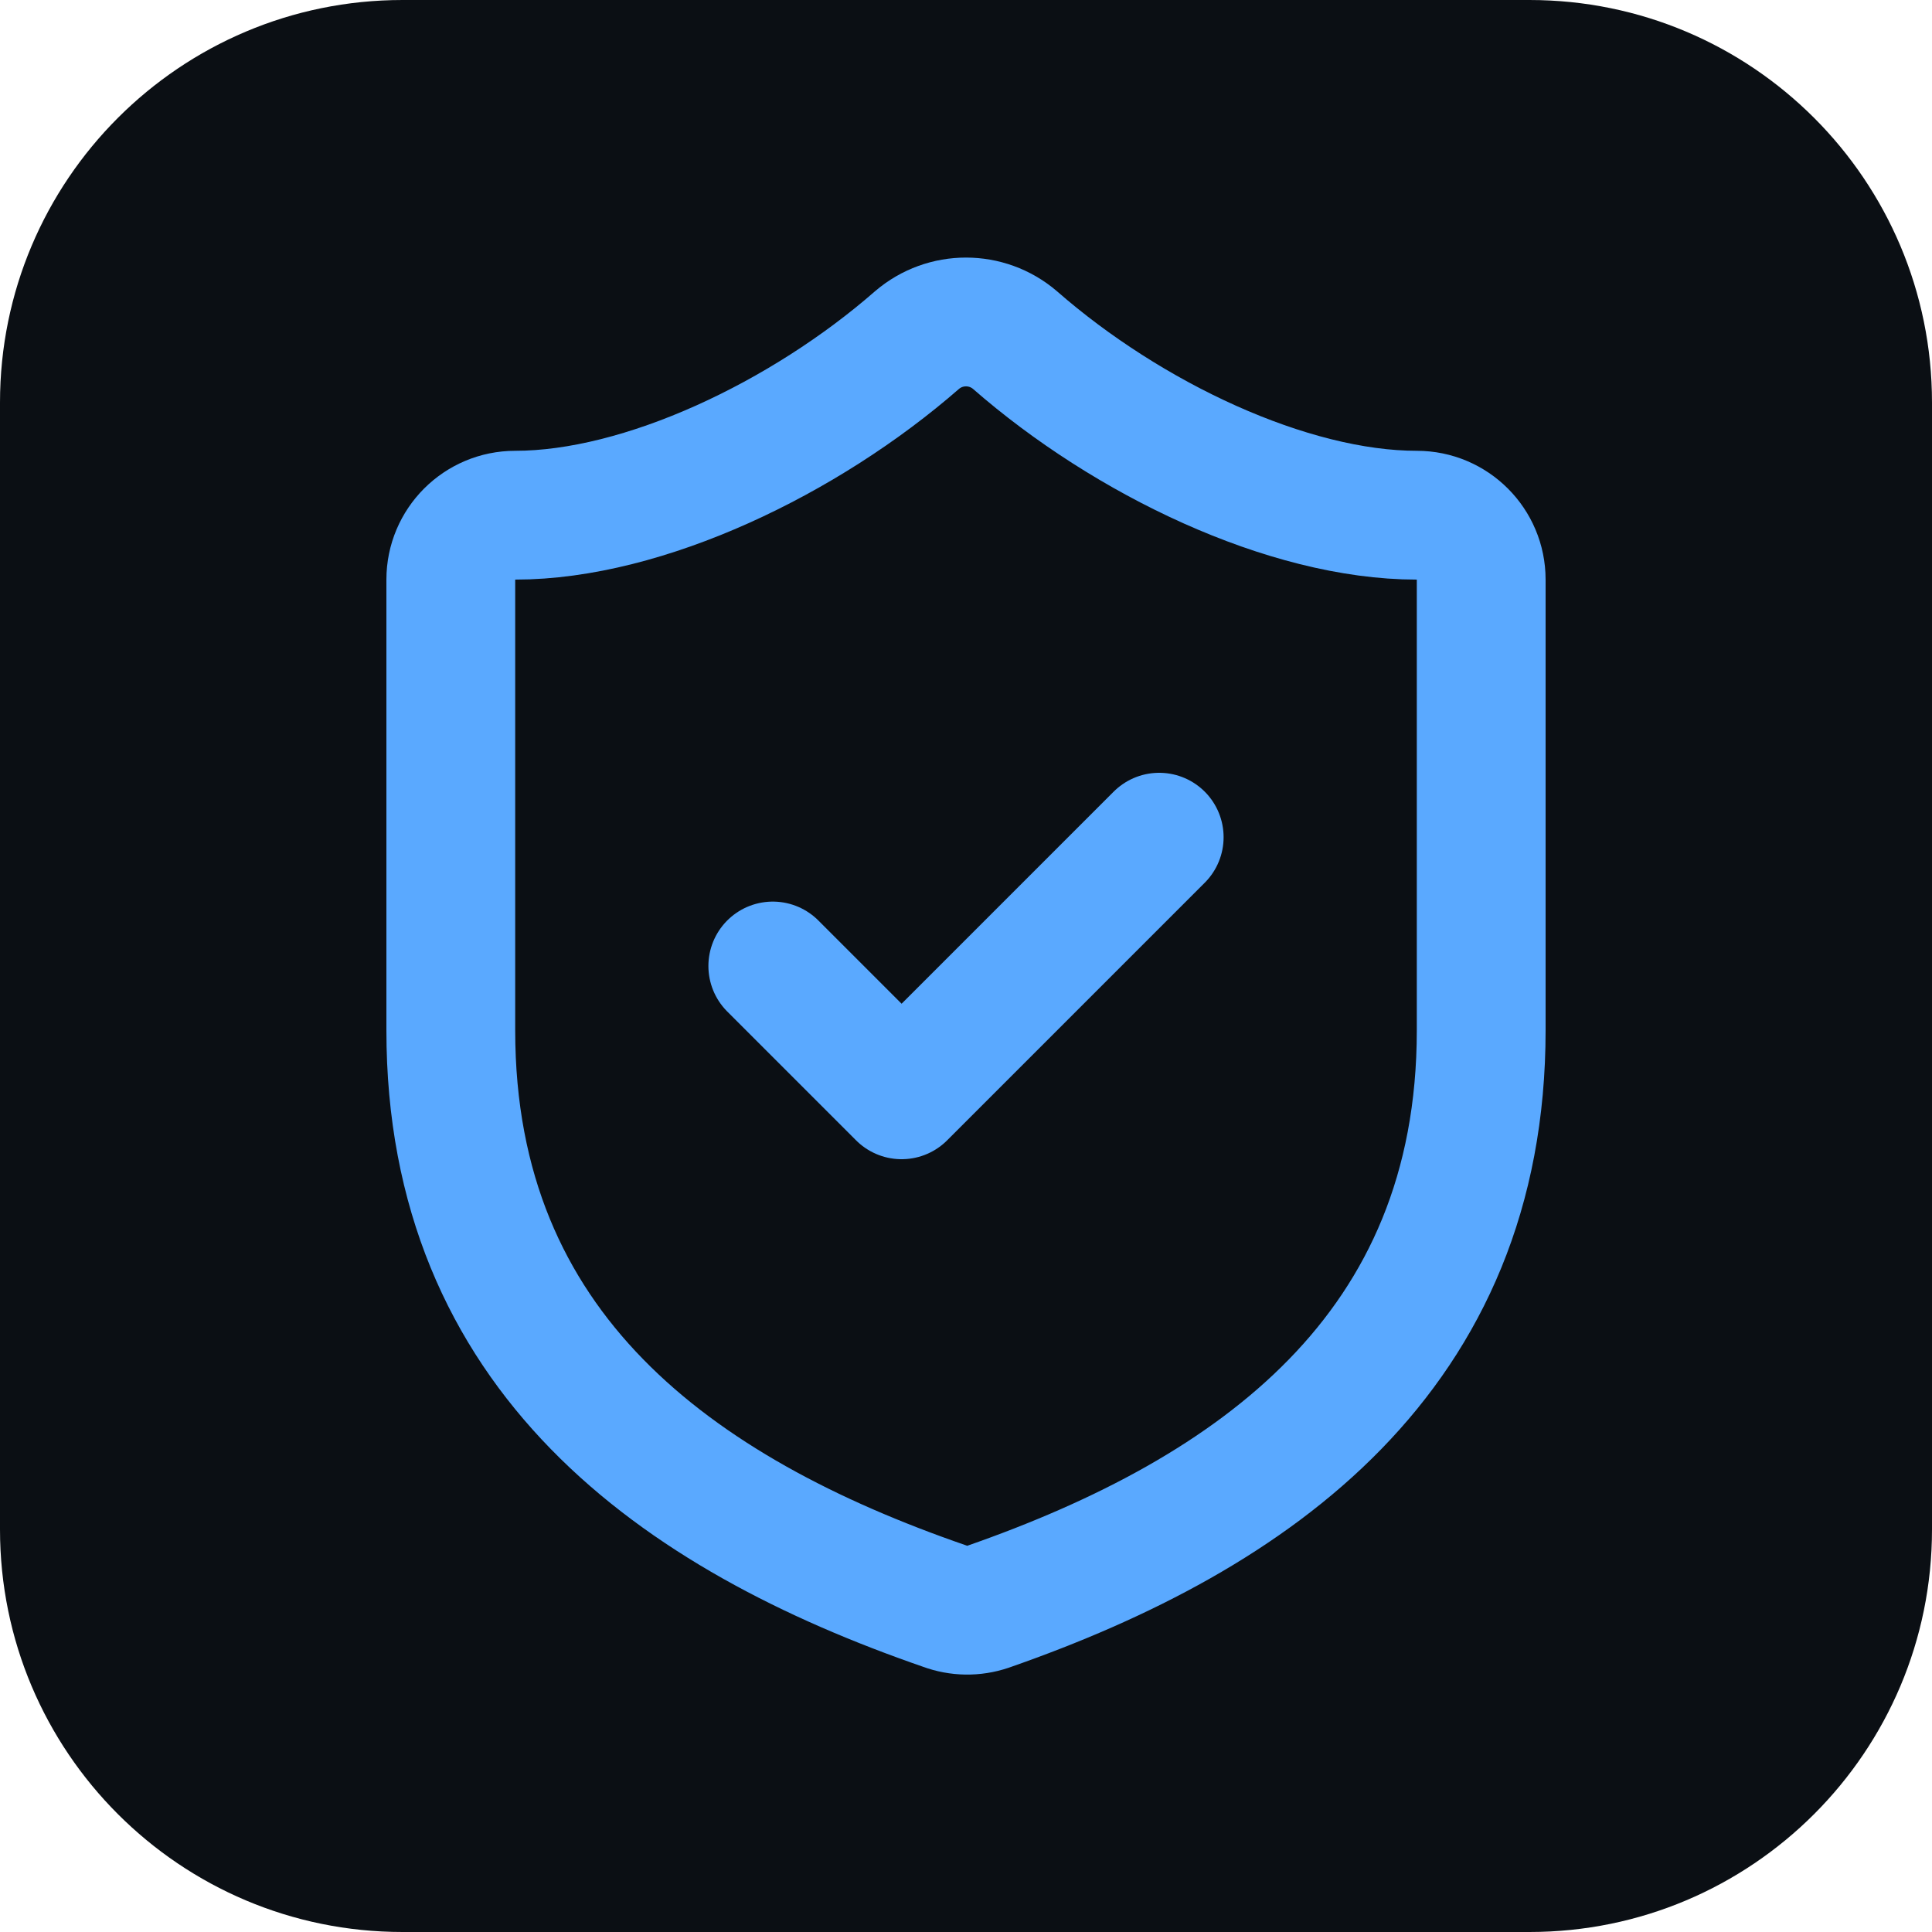
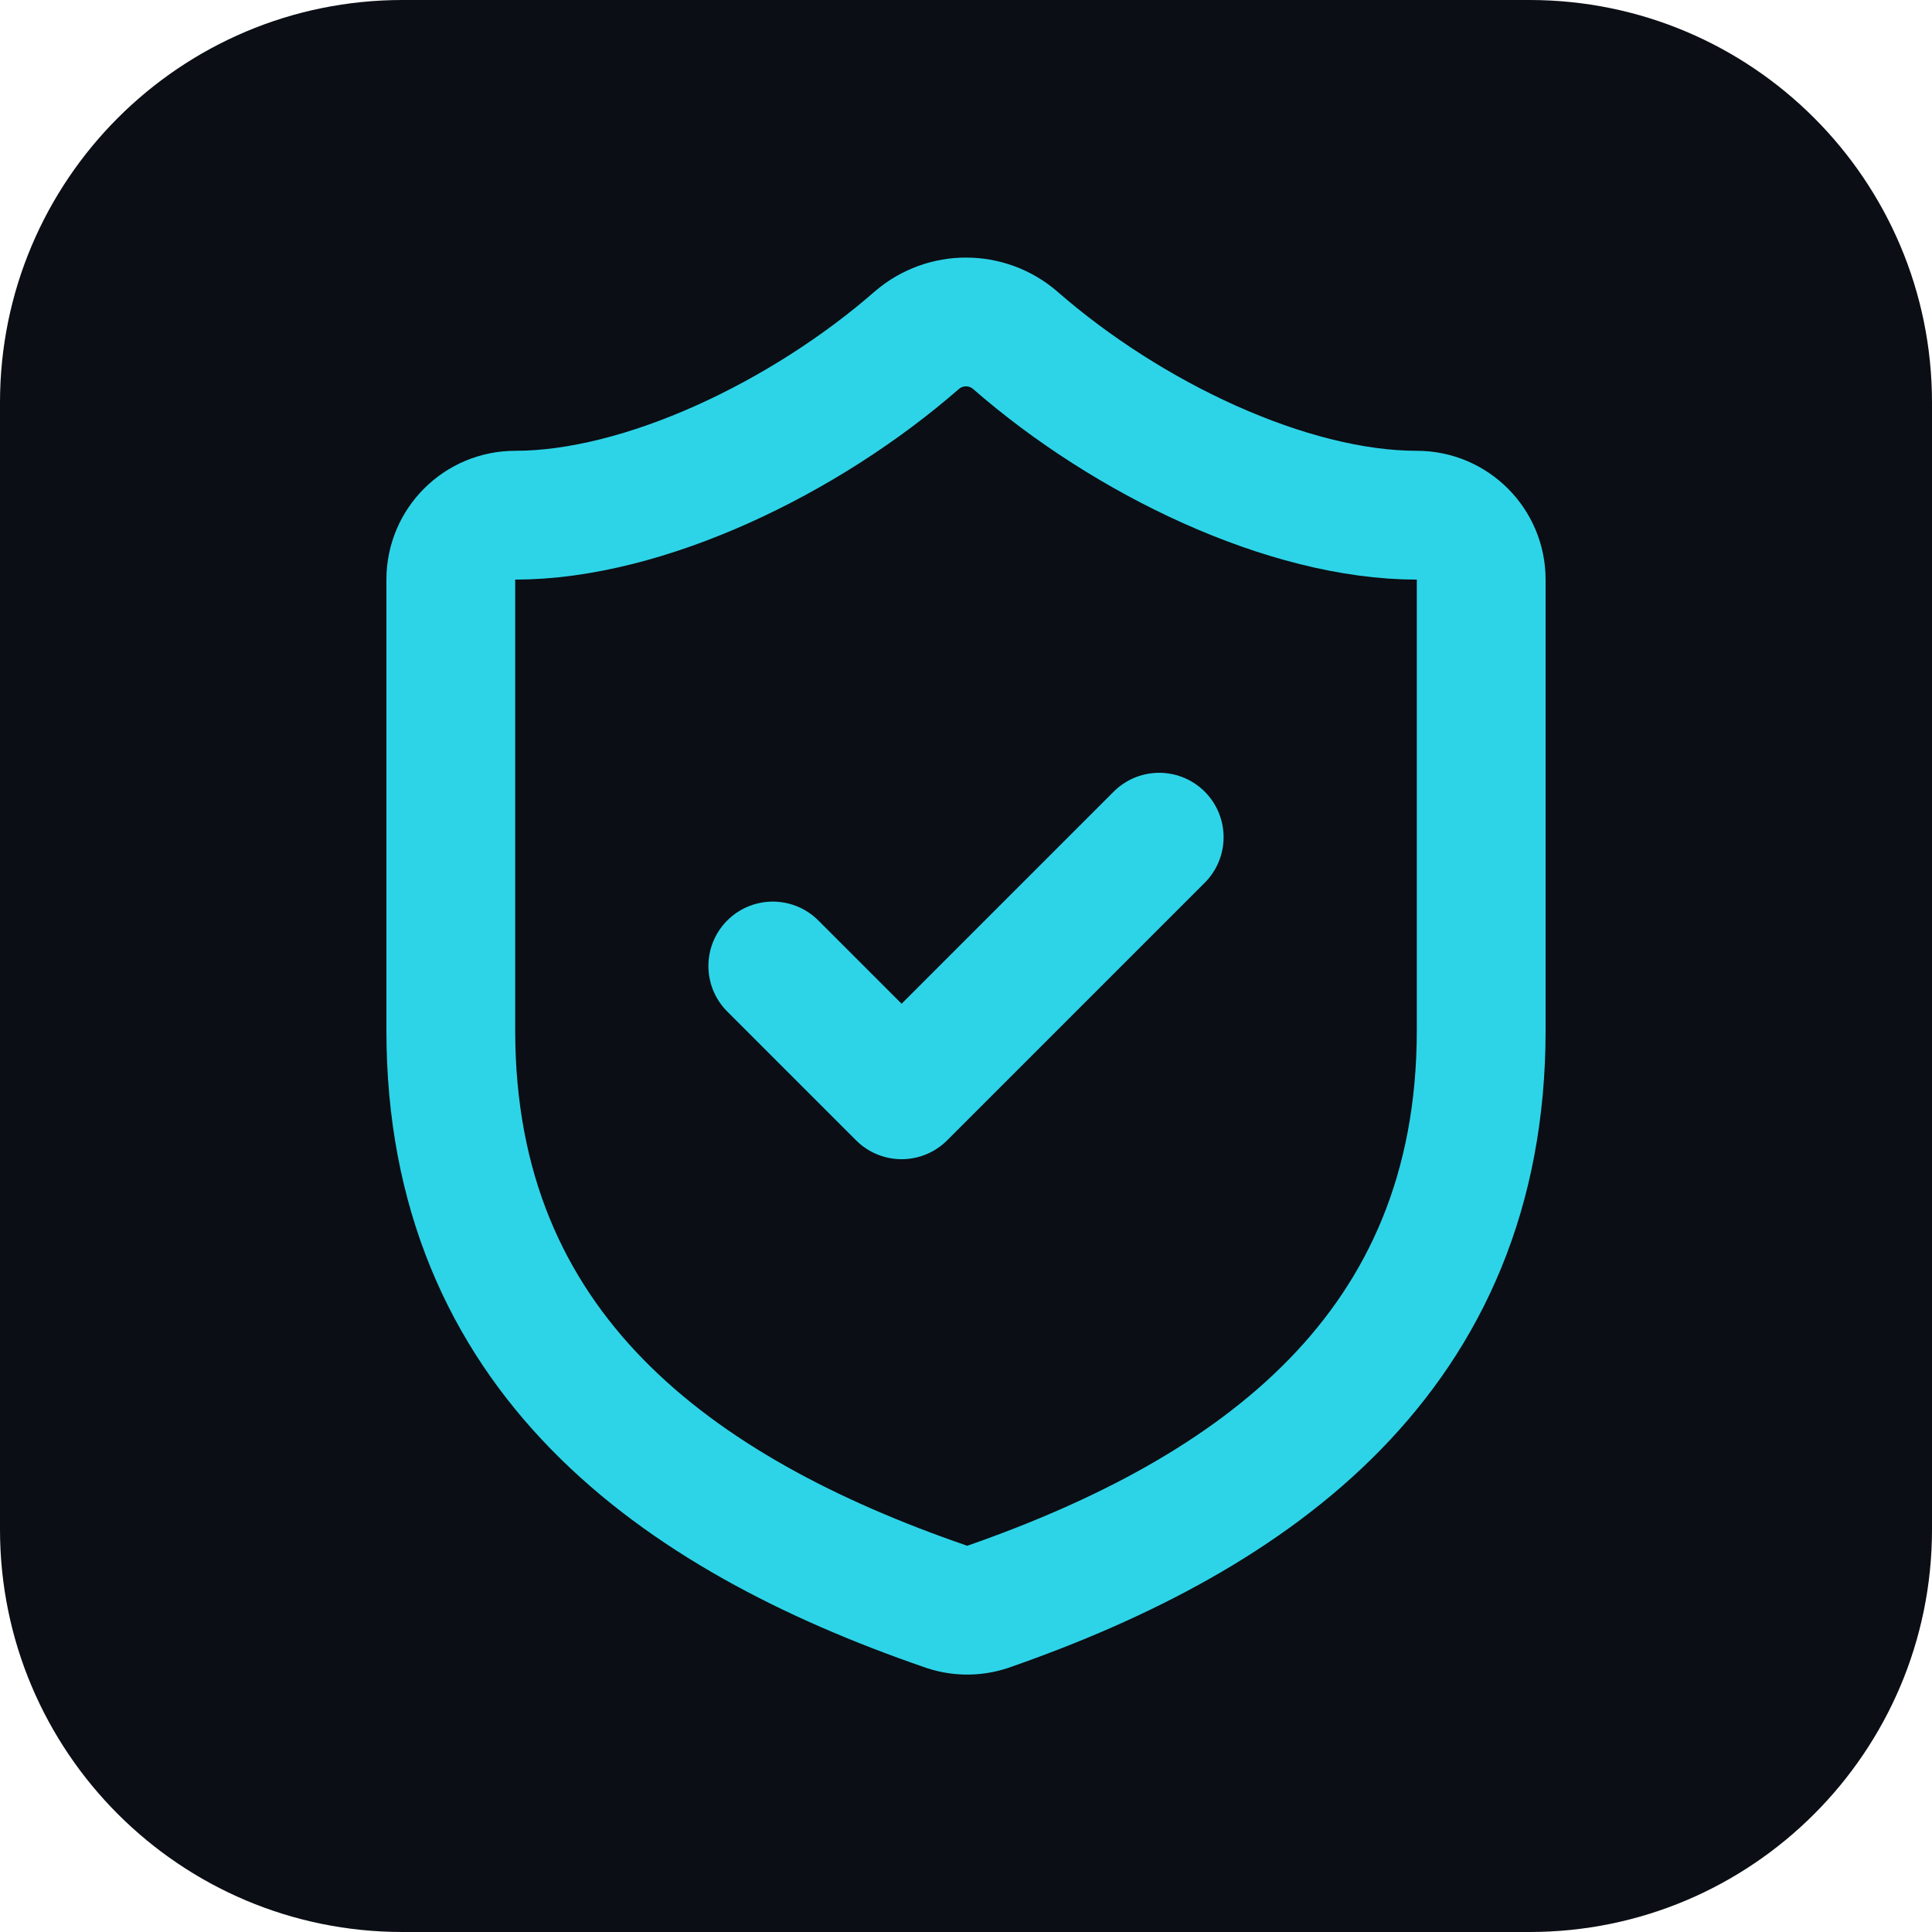
- <svg xmlns="http://www.w3.org/2000/svg" viewBox="0 0 24 24" fill="none" stroke="#5aa9ff" stroke-width="2" stroke-linecap="round" stroke-linejoin="round">
-   <rect width="24" height="24" rx="5" fill="#0b0f14" stroke="none" />
+ <svg xmlns="http://www.w3.org/2000/svg" viewBox="0 0 24 24" fill="none" stroke="#2dd4e8" stroke-width="2" stroke-linecap="round" stroke-linejoin="round">
+   <rect width="24" height="24" rx="5" fill="#0b0e14" stroke="none" />
  <path d="M20 13c0 5-3.5 7.5-7.66 8.95a1 1 0 0 1-.67-.01C7.5 20.5 4 18 4 13V6a1 1 0 0 1 1-1c2 0 4.5-1.2 6.24-2.72a1.17 1.17 0 0 1 1.52 0C14.51 3.81 17 5 19 5a1 1 0 0 1 1 1z" transform="translate(2.4 2.4) scale(0.8)" />
  <path d="m9 12 2 2 4-4" transform="translate(2.4 2.4) scale(0.8)" />
</svg>
